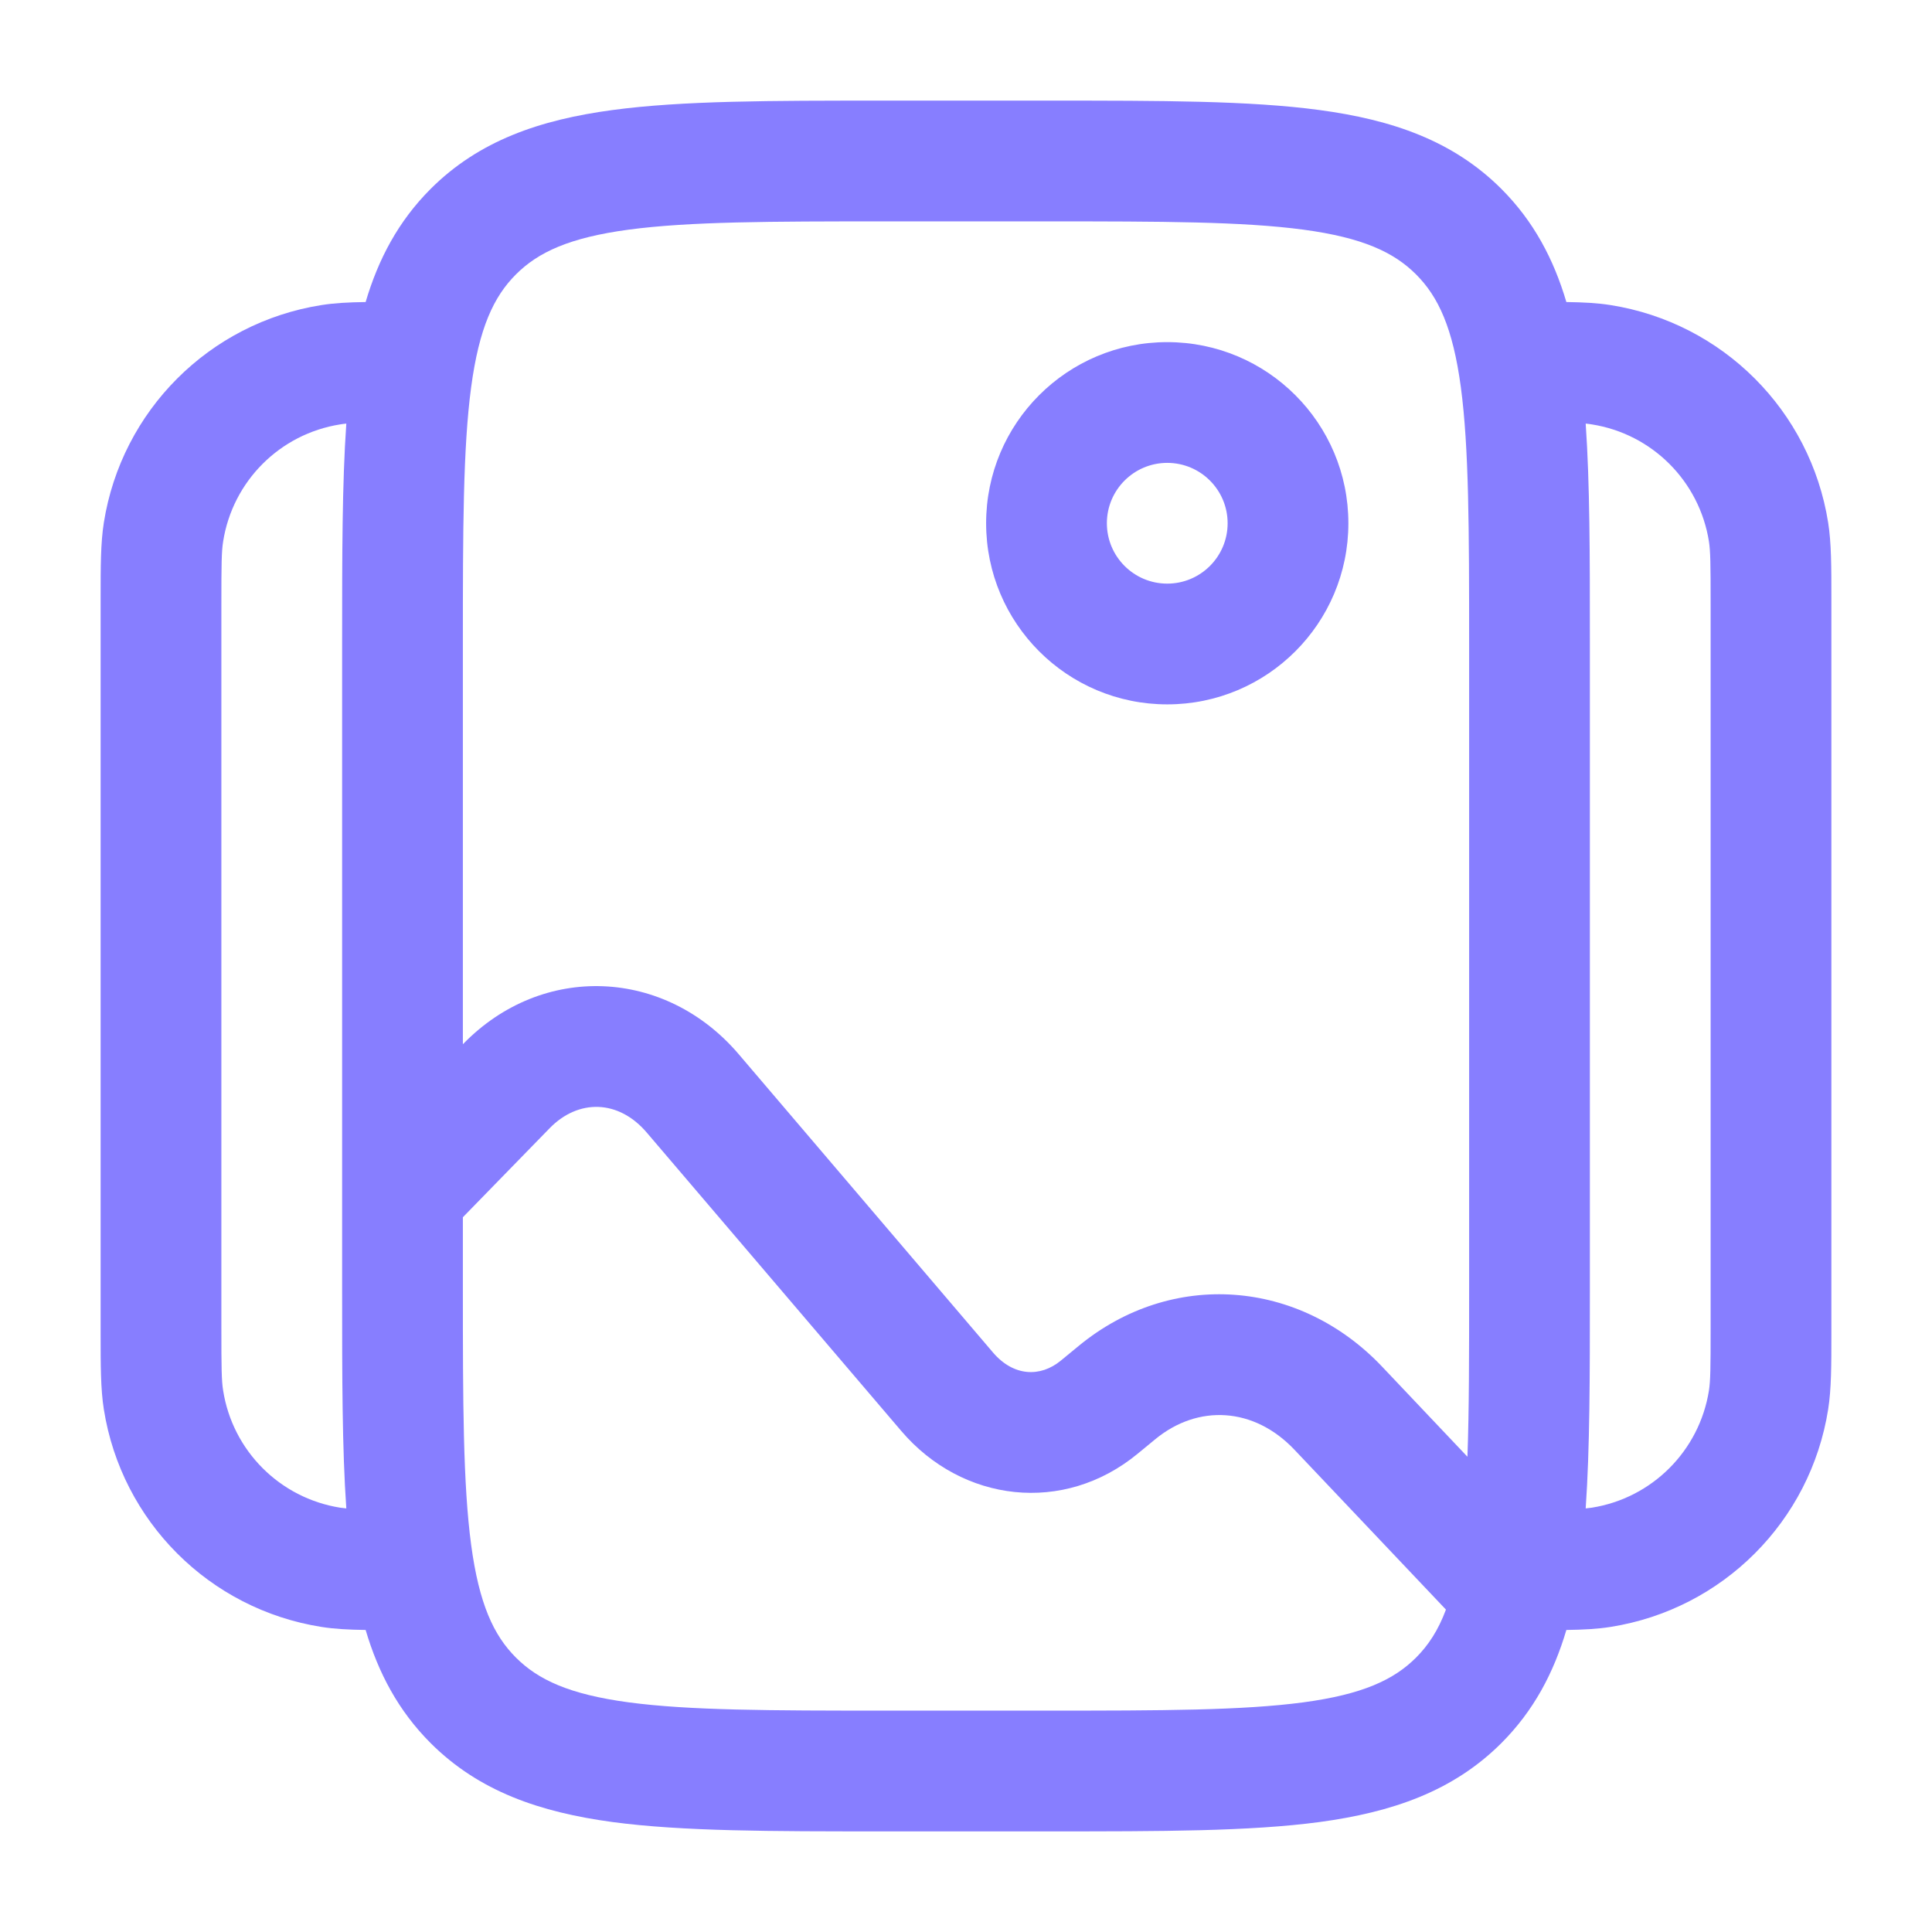
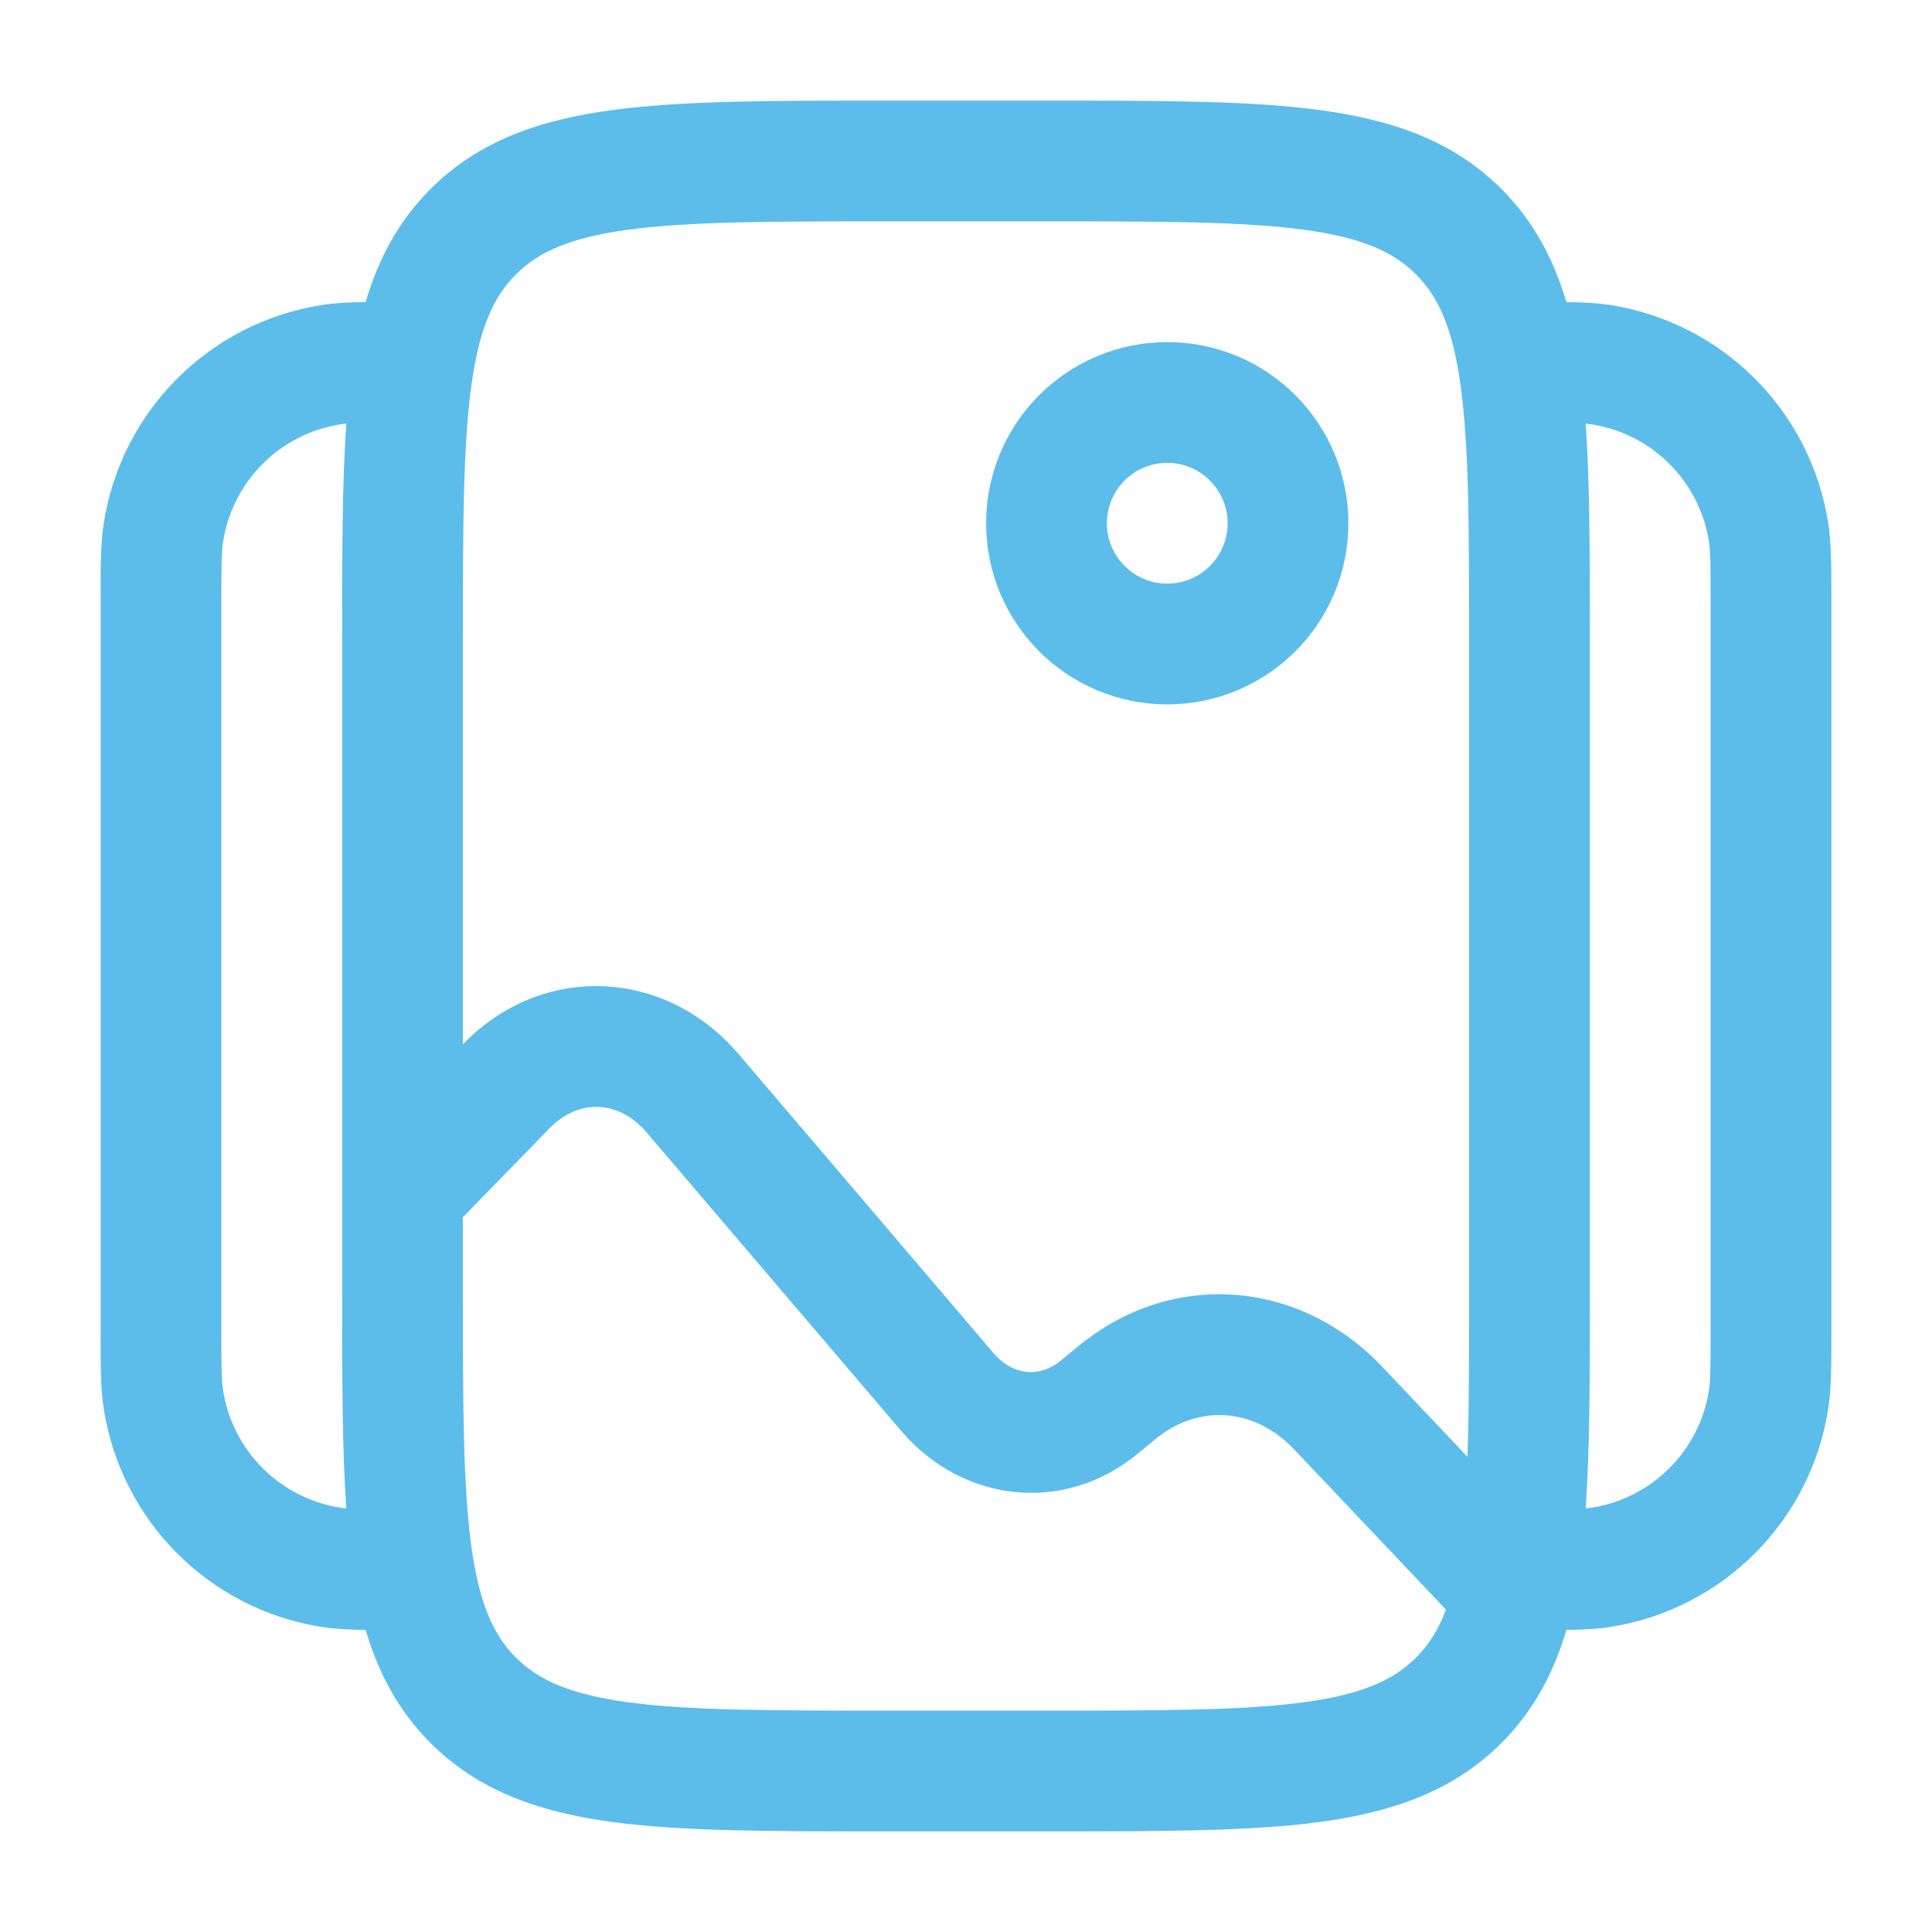
<svg xmlns="http://www.w3.org/2000/svg" width="24" height="24" viewBox="0 0 24 24" fill="none">
-   <path fill-rule="evenodd" clip-rule="evenodd" d="M10.945 1.25H13.055C14.422 1.25 15.525 1.25 16.392 1.367C17.292 1.488 18.05 1.746 18.652 2.348C19.052 2.749 19.3 3.218 19.458 3.752C19.669 3.755 19.846 3.764 20.008 3.79C21.399 4.01 22.49 5.101 22.71 6.492C22.75 6.745 22.75 7.034 22.75 7.435C22.75 7.457 22.75 7.478 22.75 7.5V16.5C22.75 16.522 22.75 16.544 22.75 16.565C22.75 16.966 22.75 17.255 22.71 17.508C22.49 18.899 21.399 19.99 20.008 20.21C19.846 20.236 19.669 20.245 19.458 20.248C19.3 20.782 19.052 21.251 18.652 21.652C18.05 22.254 17.292 22.512 16.392 22.634C15.525 22.75 14.422 22.75 13.055 22.75H10.945C9.578 22.75 8.475 22.75 7.608 22.634C6.708 22.512 5.95 22.254 5.348 21.652C4.948 21.251 4.7 20.782 4.542 20.248C4.331 20.245 4.154 20.236 3.992 20.21C2.601 19.99 1.51 18.899 1.29 17.508C1.25 17.255 1.25 16.966 1.25 16.565C1.25 16.544 1.25 16.522 1.25 16.5V7.5C1.25 7.478 1.25 7.457 1.25 7.435C1.25 7.034 1.25 6.745 1.29 6.492C1.51 5.101 2.601 4.01 3.992 3.79C4.154 3.764 4.331 3.755 4.542 3.752C4.7 3.218 4.948 2.749 5.348 2.348C5.95 1.746 6.708 1.488 7.608 1.367C8.475 1.25 9.578 1.25 10.945 1.25ZM4.302 5.262C4.274 5.265 4.249 5.268 4.226 5.272C3.477 5.39 2.89 5.977 2.772 6.726C2.752 6.848 2.75 7.007 2.75 7.5V16.5C2.75 16.993 2.752 17.152 2.772 17.274C2.89 18.023 3.477 18.61 4.226 18.729C4.249 18.732 4.274 18.735 4.302 18.738C4.25 17.989 4.25 17.099 4.25 16.055L4.25 14.817C4.25 14.816 4.25 14.816 4.25 14.815L4.25 7.945C4.25 6.901 4.25 6.011 4.302 5.262ZM5.75 15.121V16C5.75 17.435 5.752 18.436 5.853 19.192C5.952 19.926 6.132 20.314 6.409 20.591C6.686 20.868 7.074 21.048 7.808 21.147C8.563 21.248 9.565 21.25 11 21.25H13C14.435 21.25 15.437 21.248 16.192 21.147C16.926 21.048 17.314 20.868 17.591 20.591C17.743 20.439 17.866 20.253 17.962 19.995L16.08 18.009C15.577 17.478 14.882 17.442 14.352 17.878L14.132 18.059C13.216 18.814 11.955 18.666 11.195 17.775L8.034 14.069C7.684 13.658 7.185 13.649 6.828 14.015L5.75 15.121ZM18.229 18.096L17.169 16.977C16.141 15.892 14.555 15.767 13.398 16.721L13.178 16.902C12.923 17.112 12.59 17.099 12.336 16.802L9.176 13.095C8.264 12.026 6.739 11.957 5.754 12.968L5.75 12.972V8C5.75 6.565 5.752 5.563 5.853 4.808C5.952 4.074 6.132 3.686 6.409 3.409C6.686 3.132 7.074 2.952 7.808 2.853C8.563 2.752 9.565 2.75 11 2.75H13C14.435 2.75 15.437 2.752 16.192 2.853C16.926 2.952 17.314 3.132 17.591 3.409C17.868 3.686 18.048 4.074 18.147 4.808C18.248 5.563 18.25 6.565 18.25 8V16C18.25 16.833 18.25 17.519 18.229 18.096ZM19.698 18.738C19.726 18.735 19.751 18.732 19.774 18.729C20.523 18.61 21.11 18.023 21.229 17.274C21.248 17.152 21.25 16.993 21.25 16.5V7.5C21.25 7.007 21.248 6.848 21.229 6.726C21.11 5.977 20.523 5.39 19.774 5.272C19.751 5.268 19.726 5.265 19.698 5.262C19.75 6.011 19.75 6.901 19.75 7.945V16.055C19.75 17.099 19.75 17.989 19.698 18.738ZM14.5 5.75C14.086 5.75 13.75 6.086 13.75 6.5C13.75 6.914 14.086 7.25 14.5 7.25C14.914 7.25 15.25 6.914 15.25 6.5C15.25 6.086 14.914 5.75 14.5 5.75ZM12.25 6.5C12.25 5.257 13.257 4.25 14.5 4.25C15.743 4.25 16.75 5.257 16.75 6.5C16.75 7.743 15.743 8.75 14.5 8.75C13.257 8.75 12.25 7.743 12.25 6.5Z" fill="#877EFF" />
+   <path fill-rule="evenodd" clip-rule="evenodd" d="M10.945 1.25H13.055C14.422 1.25 15.525 1.25 16.392 1.367C17.292 1.488 18.05 1.746 18.652 2.348C19.052 2.749 19.3 3.218 19.458 3.752C19.669 3.755 19.846 3.764 20.008 3.79C21.399 4.01 22.49 5.101 22.71 6.492C22.75 6.745 22.75 7.034 22.75 7.435C22.75 7.457 22.75 7.478 22.75 7.5V16.5C22.75 16.522 22.75 16.544 22.75 16.565C22.75 16.966 22.75 17.255 22.71 17.508C22.49 18.899 21.399 19.99 20.008 20.21C19.846 20.236 19.669 20.245 19.458 20.248C19.3 20.782 19.052 21.251 18.652 21.652C18.05 22.254 17.292 22.512 16.392 22.634C15.525 22.75 14.422 22.75 13.055 22.75H10.945C9.578 22.75 8.475 22.75 7.608 22.634C6.708 22.512 5.95 22.254 5.348 21.652C4.948 21.251 4.7 20.782 4.542 20.248C4.331 20.245 4.154 20.236 3.992 20.21C2.601 19.99 1.51 18.899 1.29 17.508C1.25 17.255 1.25 16.966 1.25 16.565C1.25 16.544 1.25 16.522 1.25 16.5V7.5C1.25 7.478 1.25 7.457 1.25 7.435C1.25 7.034 1.25 6.745 1.29 6.492C1.51 5.101 2.601 4.01 3.992 3.79C4.154 3.764 4.331 3.755 4.542 3.752C4.7 3.218 4.948 2.749 5.348 2.348C5.95 1.746 6.708 1.488 7.608 1.367C8.475 1.25 9.578 1.25 10.945 1.25ZM4.302 5.262C4.274 5.265 4.249 5.268 4.226 5.272C3.477 5.39 2.89 5.977 2.772 6.726C2.752 6.848 2.75 7.007 2.75 7.5V16.5C2.75 16.993 2.752 17.152 2.772 17.274C2.89 18.023 3.477 18.61 4.226 18.729C4.249 18.732 4.274 18.735 4.302 18.738C4.25 17.989 4.25 17.099 4.25 16.055L4.25 14.817C4.25 14.816 4.25 14.816 4.25 14.815L4.25 7.945C4.25 6.901 4.25 6.011 4.302 5.262ZM5.75 15.121V16C5.75 17.435 5.752 18.436 5.853 19.192C5.952 19.926 6.132 20.314 6.409 20.591C6.686 20.868 7.074 21.048 7.808 21.147C8.563 21.248 9.565 21.25 11 21.25H13C14.435 21.25 15.437 21.248 16.192 21.147C16.926 21.048 17.314 20.868 17.591 20.591C17.743 20.439 17.866 20.253 17.962 19.995L16.08 18.009C15.577 17.478 14.882 17.442 14.352 17.878L14.132 18.059C13.216 18.814 11.955 18.666 11.195 17.775L8.034 14.069C7.684 13.658 7.185 13.649 6.828 14.015L5.75 15.121ZM18.229 18.096L17.169 16.977C16.141 15.892 14.555 15.767 13.398 16.721L13.178 16.902C12.923 17.112 12.59 17.099 12.336 16.802L9.176 13.095C8.264 12.026 6.739 11.957 5.754 12.968L5.75 12.972V8C5.75 6.565 5.752 5.563 5.853 4.808C5.952 4.074 6.132 3.686 6.409 3.409C6.686 3.132 7.074 2.952 7.808 2.853C8.563 2.752 9.565 2.75 11 2.75H13C14.435 2.75 15.437 2.752 16.192 2.853C16.926 2.952 17.314 3.132 17.591 3.409C17.868 3.686 18.048 4.074 18.147 4.808C18.248 5.563 18.25 6.565 18.25 8V16C18.25 16.833 18.25 17.519 18.229 18.096ZM19.698 18.738C19.726 18.735 19.751 18.732 19.774 18.729C20.523 18.61 21.11 18.023 21.229 17.274C21.248 17.152 21.25 16.993 21.25 16.5V7.5C21.25 7.007 21.248 6.848 21.229 6.726C21.11 5.977 20.523 5.39 19.774 5.272C19.751 5.268 19.726 5.265 19.698 5.262C19.75 6.011 19.75 6.901 19.75 7.945V16.055C19.75 17.099 19.75 17.989 19.698 18.738ZM14.5 5.75C14.086 5.75 13.75 6.086 13.75 6.5C13.75 6.914 14.086 7.25 14.5 7.25C14.914 7.25 15.25 6.914 15.25 6.5C15.25 6.086 14.914 5.75 14.5 5.75ZM12.25 6.5C12.25 5.257 13.257 4.25 14.5 4.25C15.743 4.25 16.75 5.257 16.75 6.5C16.75 7.743 15.743 8.75 14.5 8.75C13.257 8.75 12.25 7.743 12.25 6.5Z" fill="#5cbdea" />
</svg>
